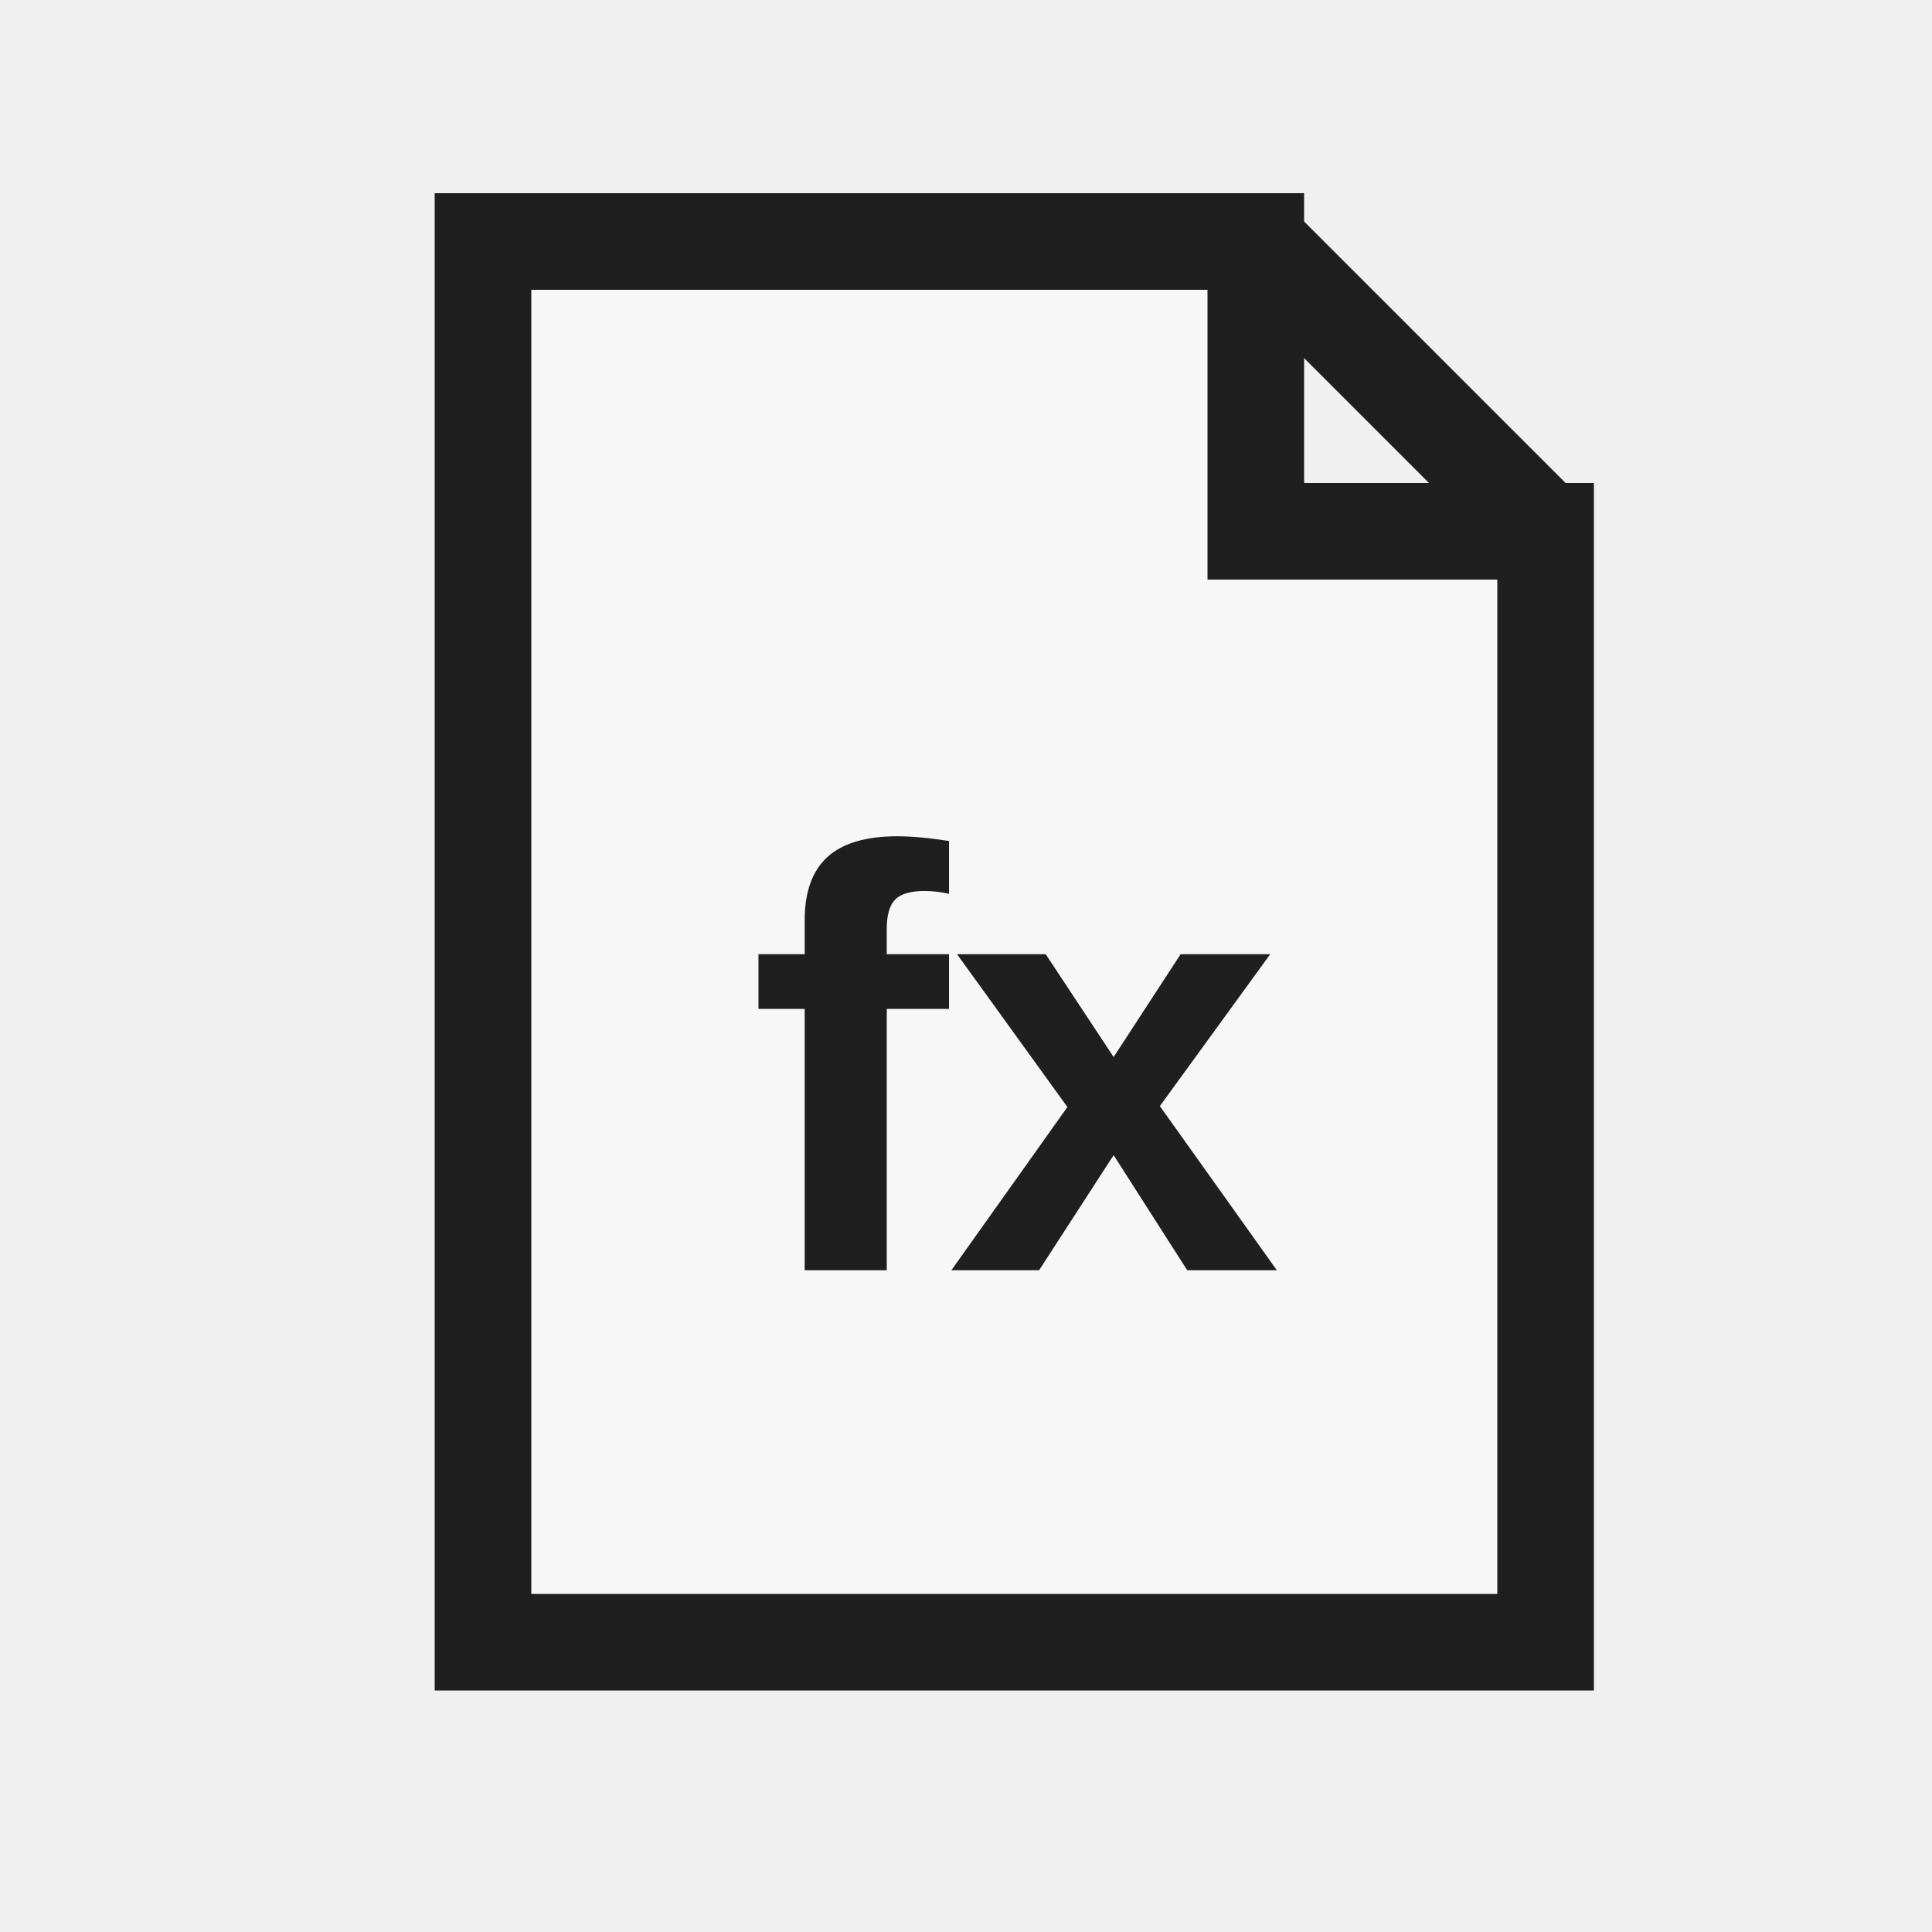
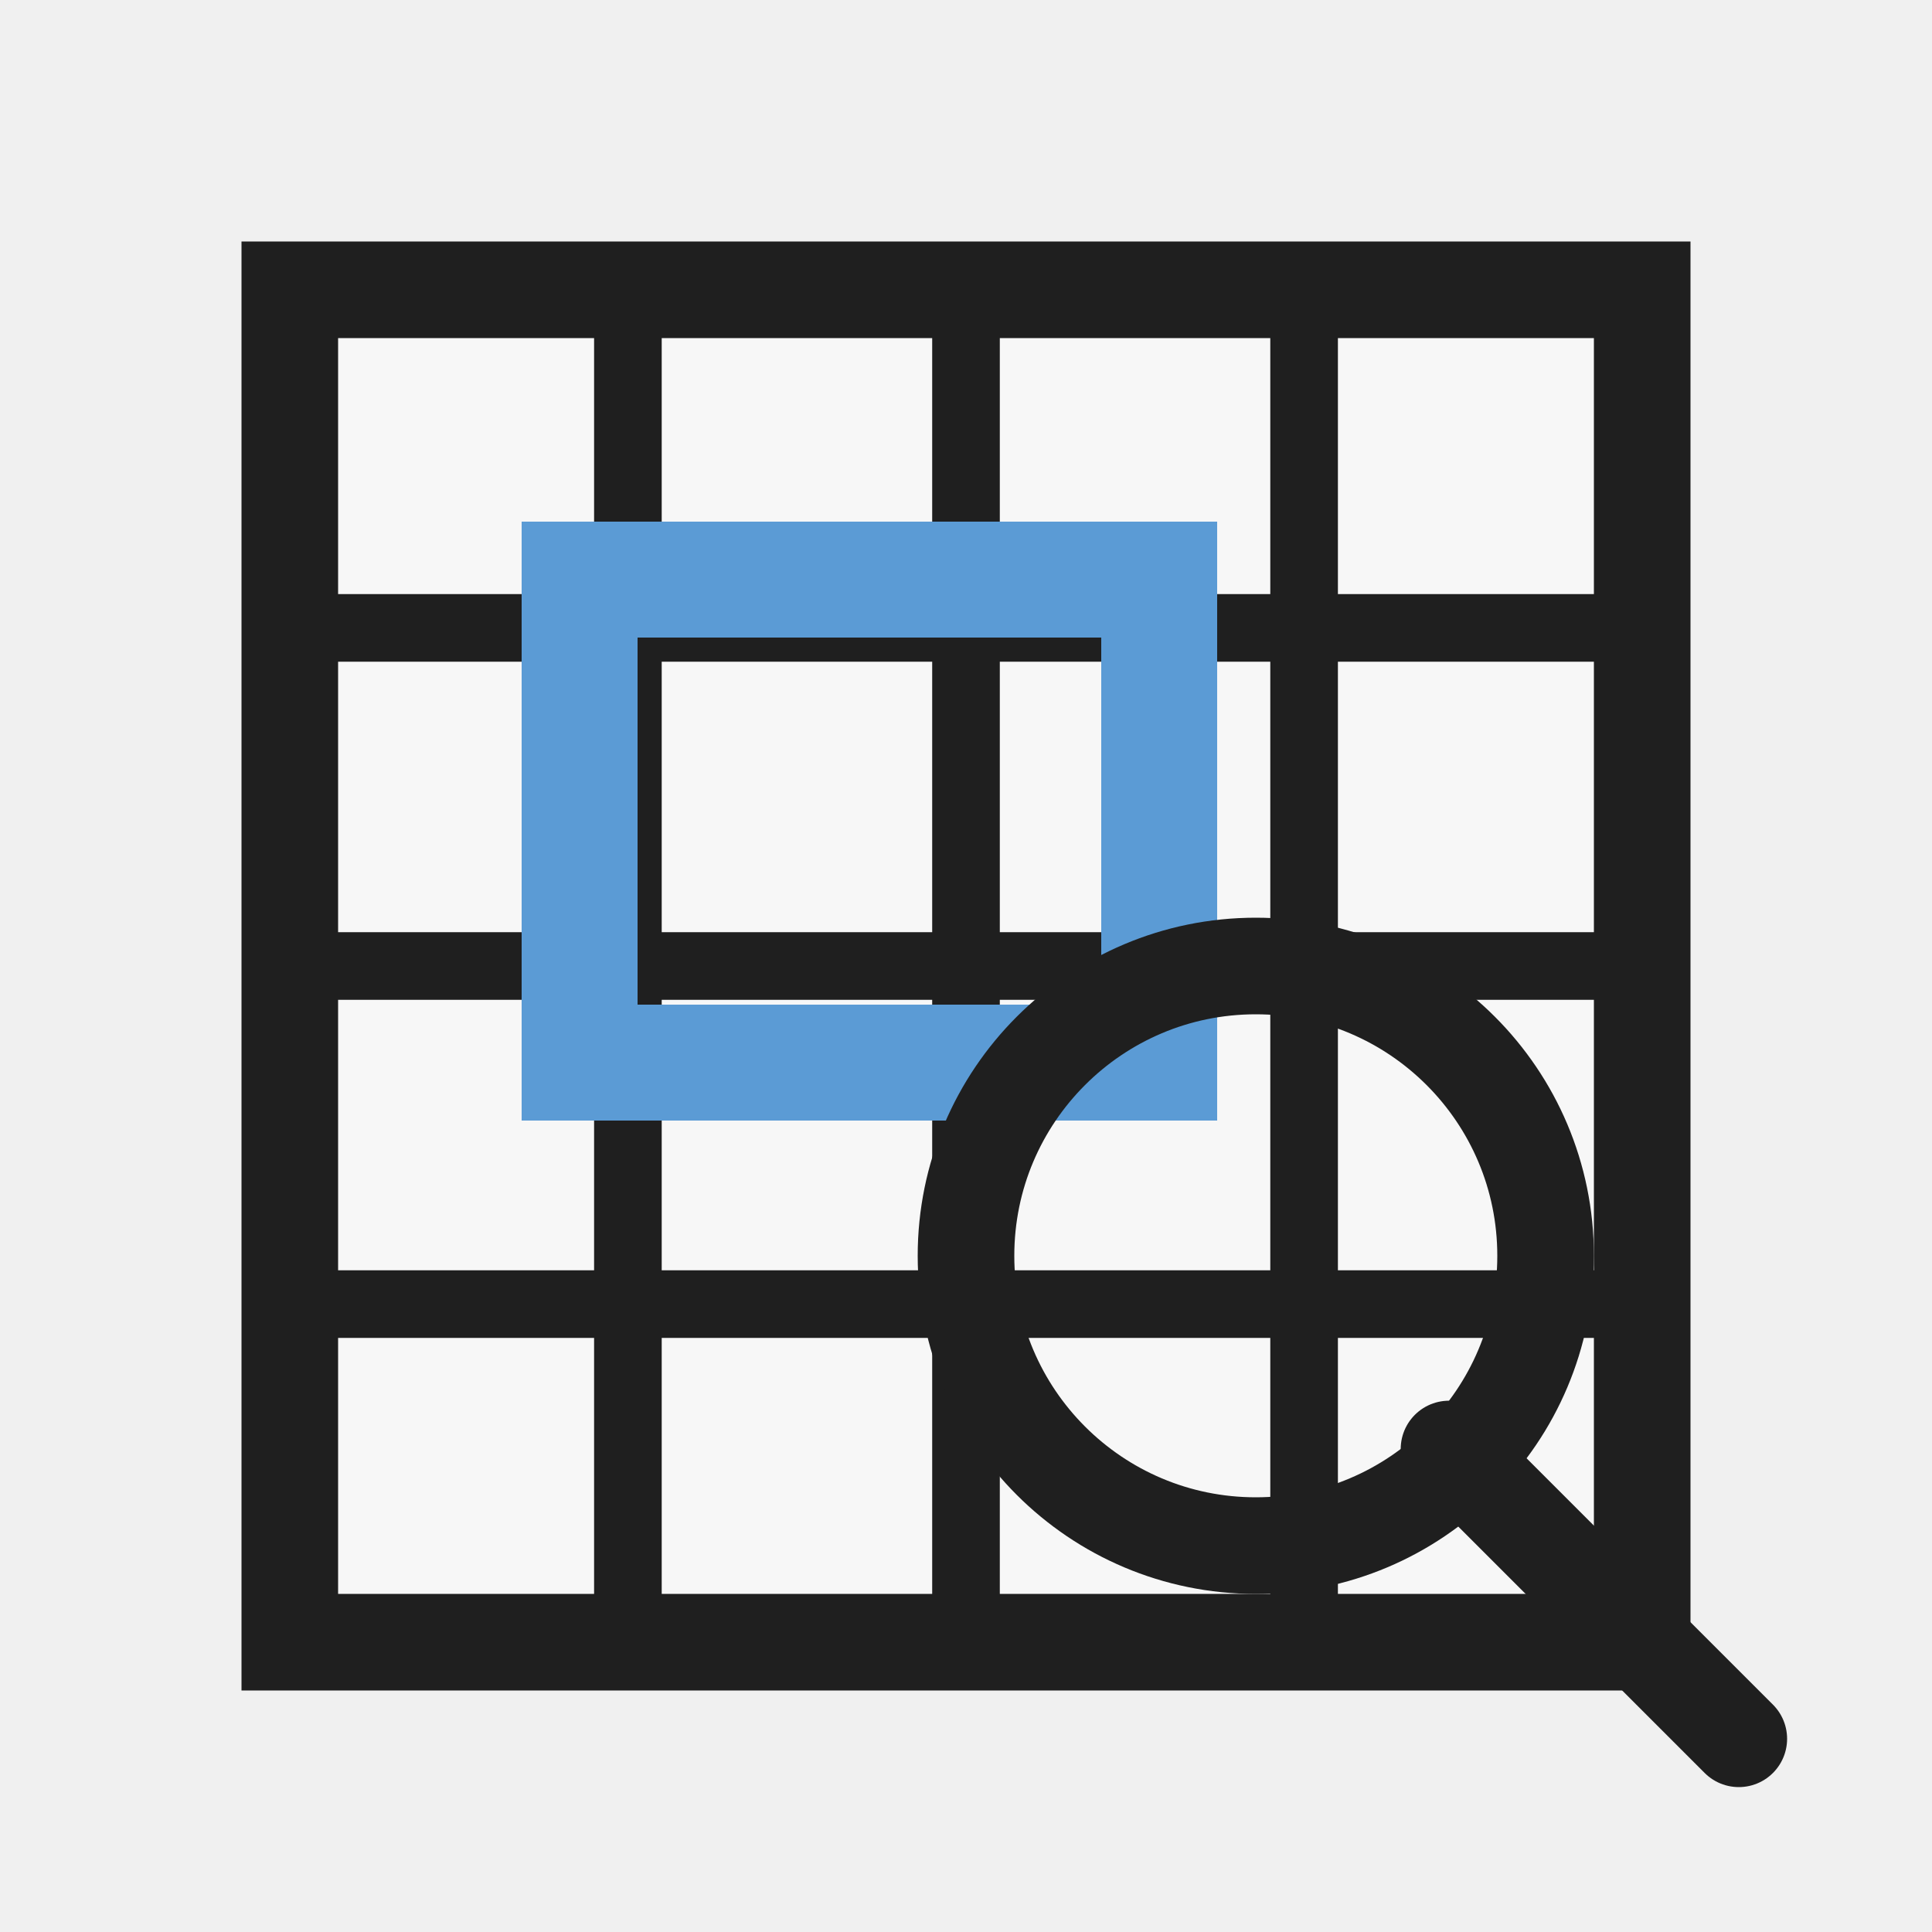
<svg xmlns="http://www.w3.org/2000/svg" width="32" height="32" viewBox="0 0 32 32">
  <defs>
    <style>
      .s{fill:none;stroke:#1f1f1f;stroke-linecap:square;stroke-linejoin:miter;vector-effect:non-scaling-stroke}.r{fill:none;stroke:#1f1f1f;stroke-linecap:round;stroke-linejoin:round;vector-effect:non-scaling-stroke}.g{fill:#217346}.g2{fill:#8fd19e}.b{fill:#5b9bd5}.o{fill:#f4b183}.y{fill:#ffd966}.rd{fill:#d83b01}.p{fill:#8064a2}.w{fill:#fff}.k{fill:#1f1f1f}.f{fill:#f7f7f7}.t{font-family:'Segoe UI',Arial,sans-serif;fill:#1f1f1f;font-weight:600;text-anchor:middle;dominant-baseline:central}
    </style>
  </defs>
-   <path class="f s" d="M8 4 H20.8 L25.6 8.8 V27.2 H8 Z M20.8 4 V8.8 H25.6" stroke-width="1.6" />
-   <text class="t" x="16.8" y="17.6" font-size="9.92">fx</text>
+   <rect class="f s" x="4.8" y="4.8" width="22.4" height="22.4" stroke-width="1.6" />
+   <path class="s" d="M10.4 4.8 L10.4 27.2" stroke-width="1.12" />
+   <path class="s" d="M16 4.8 L16 27.2" stroke-width="1.12" />
+   <path class="s" d="M21.6 4.8 L21.6 27.2" stroke-width="1.12" />
+   <path class="s" d="M4.8 10.4 L27.2 10.4" stroke-width="1.12" />
+   <path class="s" d="M4.8 16 L27.2 16" stroke-width="1.12" />
+   <path class="s" d="M4.8 21.6 L27.2 21.6" stroke-width="1.12" />
+   <rect x="9.6" y="9.6" width="9.6" height="8" fill="none" stroke="#5b9bd5" stroke-width="1.92" />
+   <circle class="r" cx="20.8" cy="20.8" r="4.8" stroke-width="1.6" />
+   <path class="r" d="M24 24 L28.8 28.8" stroke-width="1.6" />
</svg>
